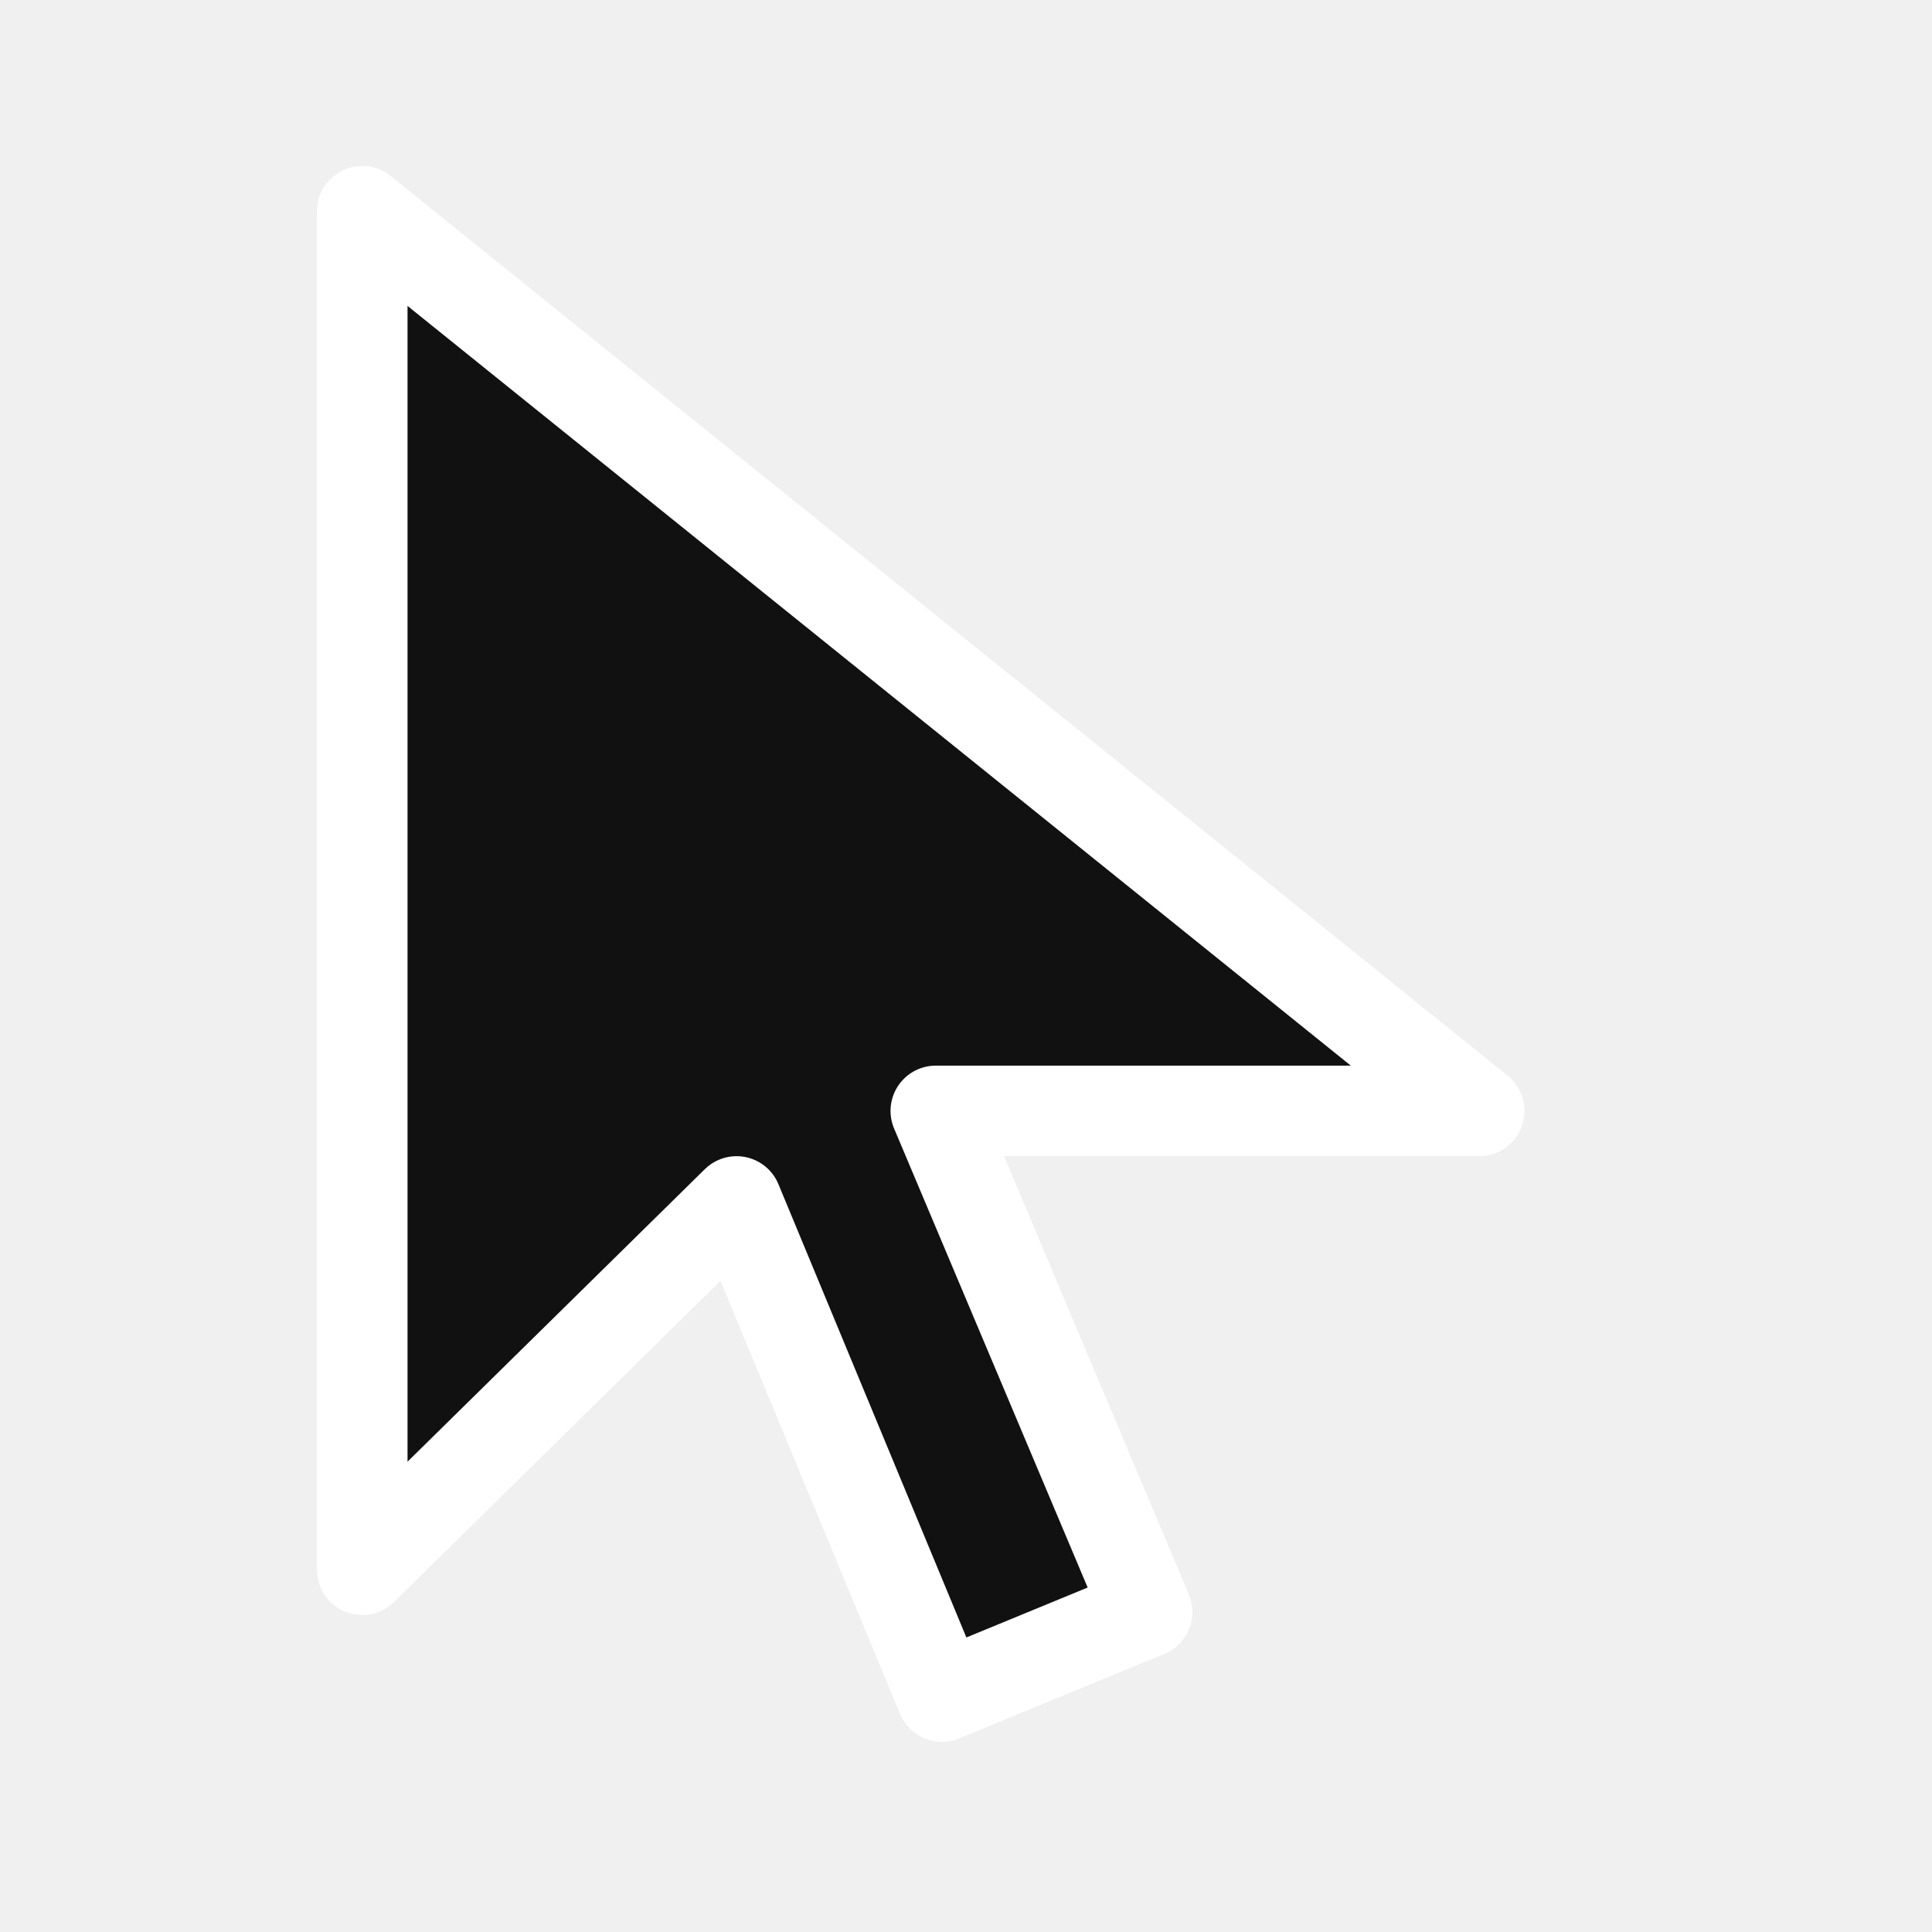
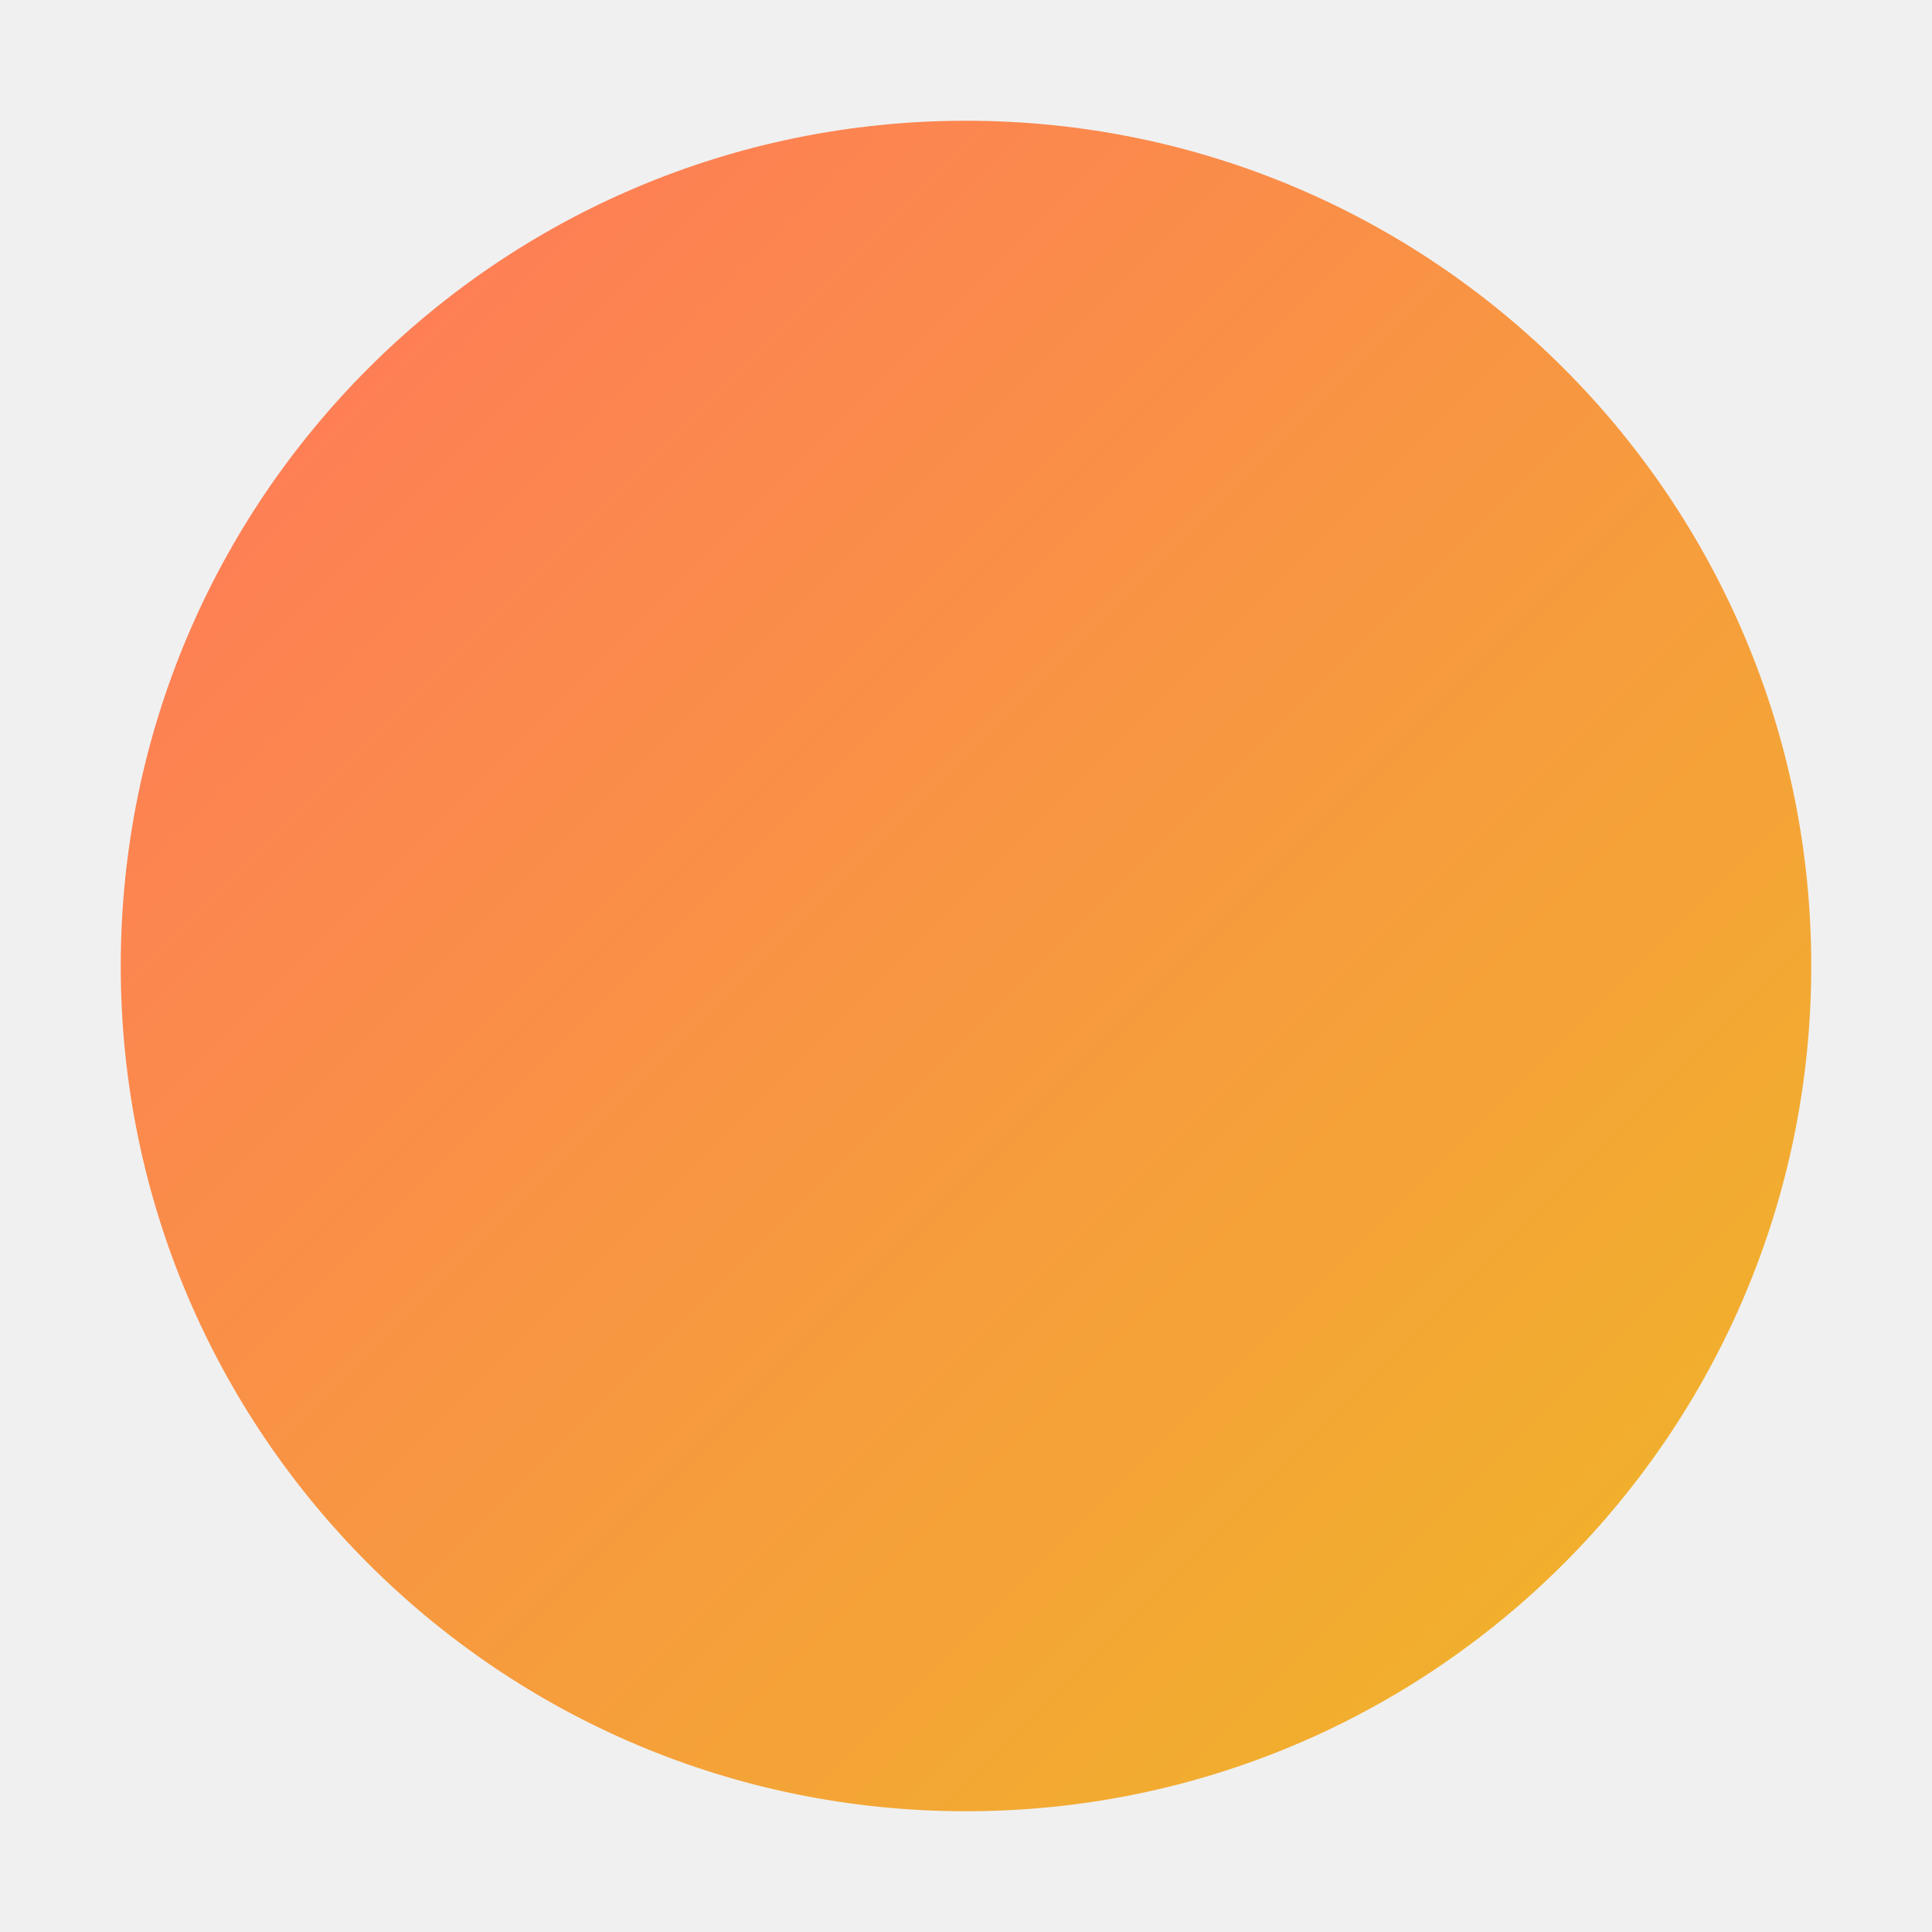
- <svg xmlns="http://www.w3.org/2000/svg" viewBox="0 0 32 32" fill="none">
-   <path d="M6 3.5v22.5l6.2-6.1 3.4 8.2 3.4-1.4-3.5-8.3H24.5L6 3.5z" fill="#111111" stroke="#ffffff" stroke-width="1.5" stroke-linejoin="round" />
+ <svg xmlns="http://www.w3.org/2000/svg" viewBox="0 0 32 32">
+   <defs>
+     <linearGradient id="ember" x1="4" y1="4" x2="28" y2="28" gradientUnits="userSpaceOnUse">
+       <stop stop-color="#ff7a59" />
+       <stop offset="1" stop-color="#f0b429" />
+     </linearGradient>
+   </defs>
+   <circle cx="16" cy="16" r="14" fill="url(#ember)" />
</svg>
